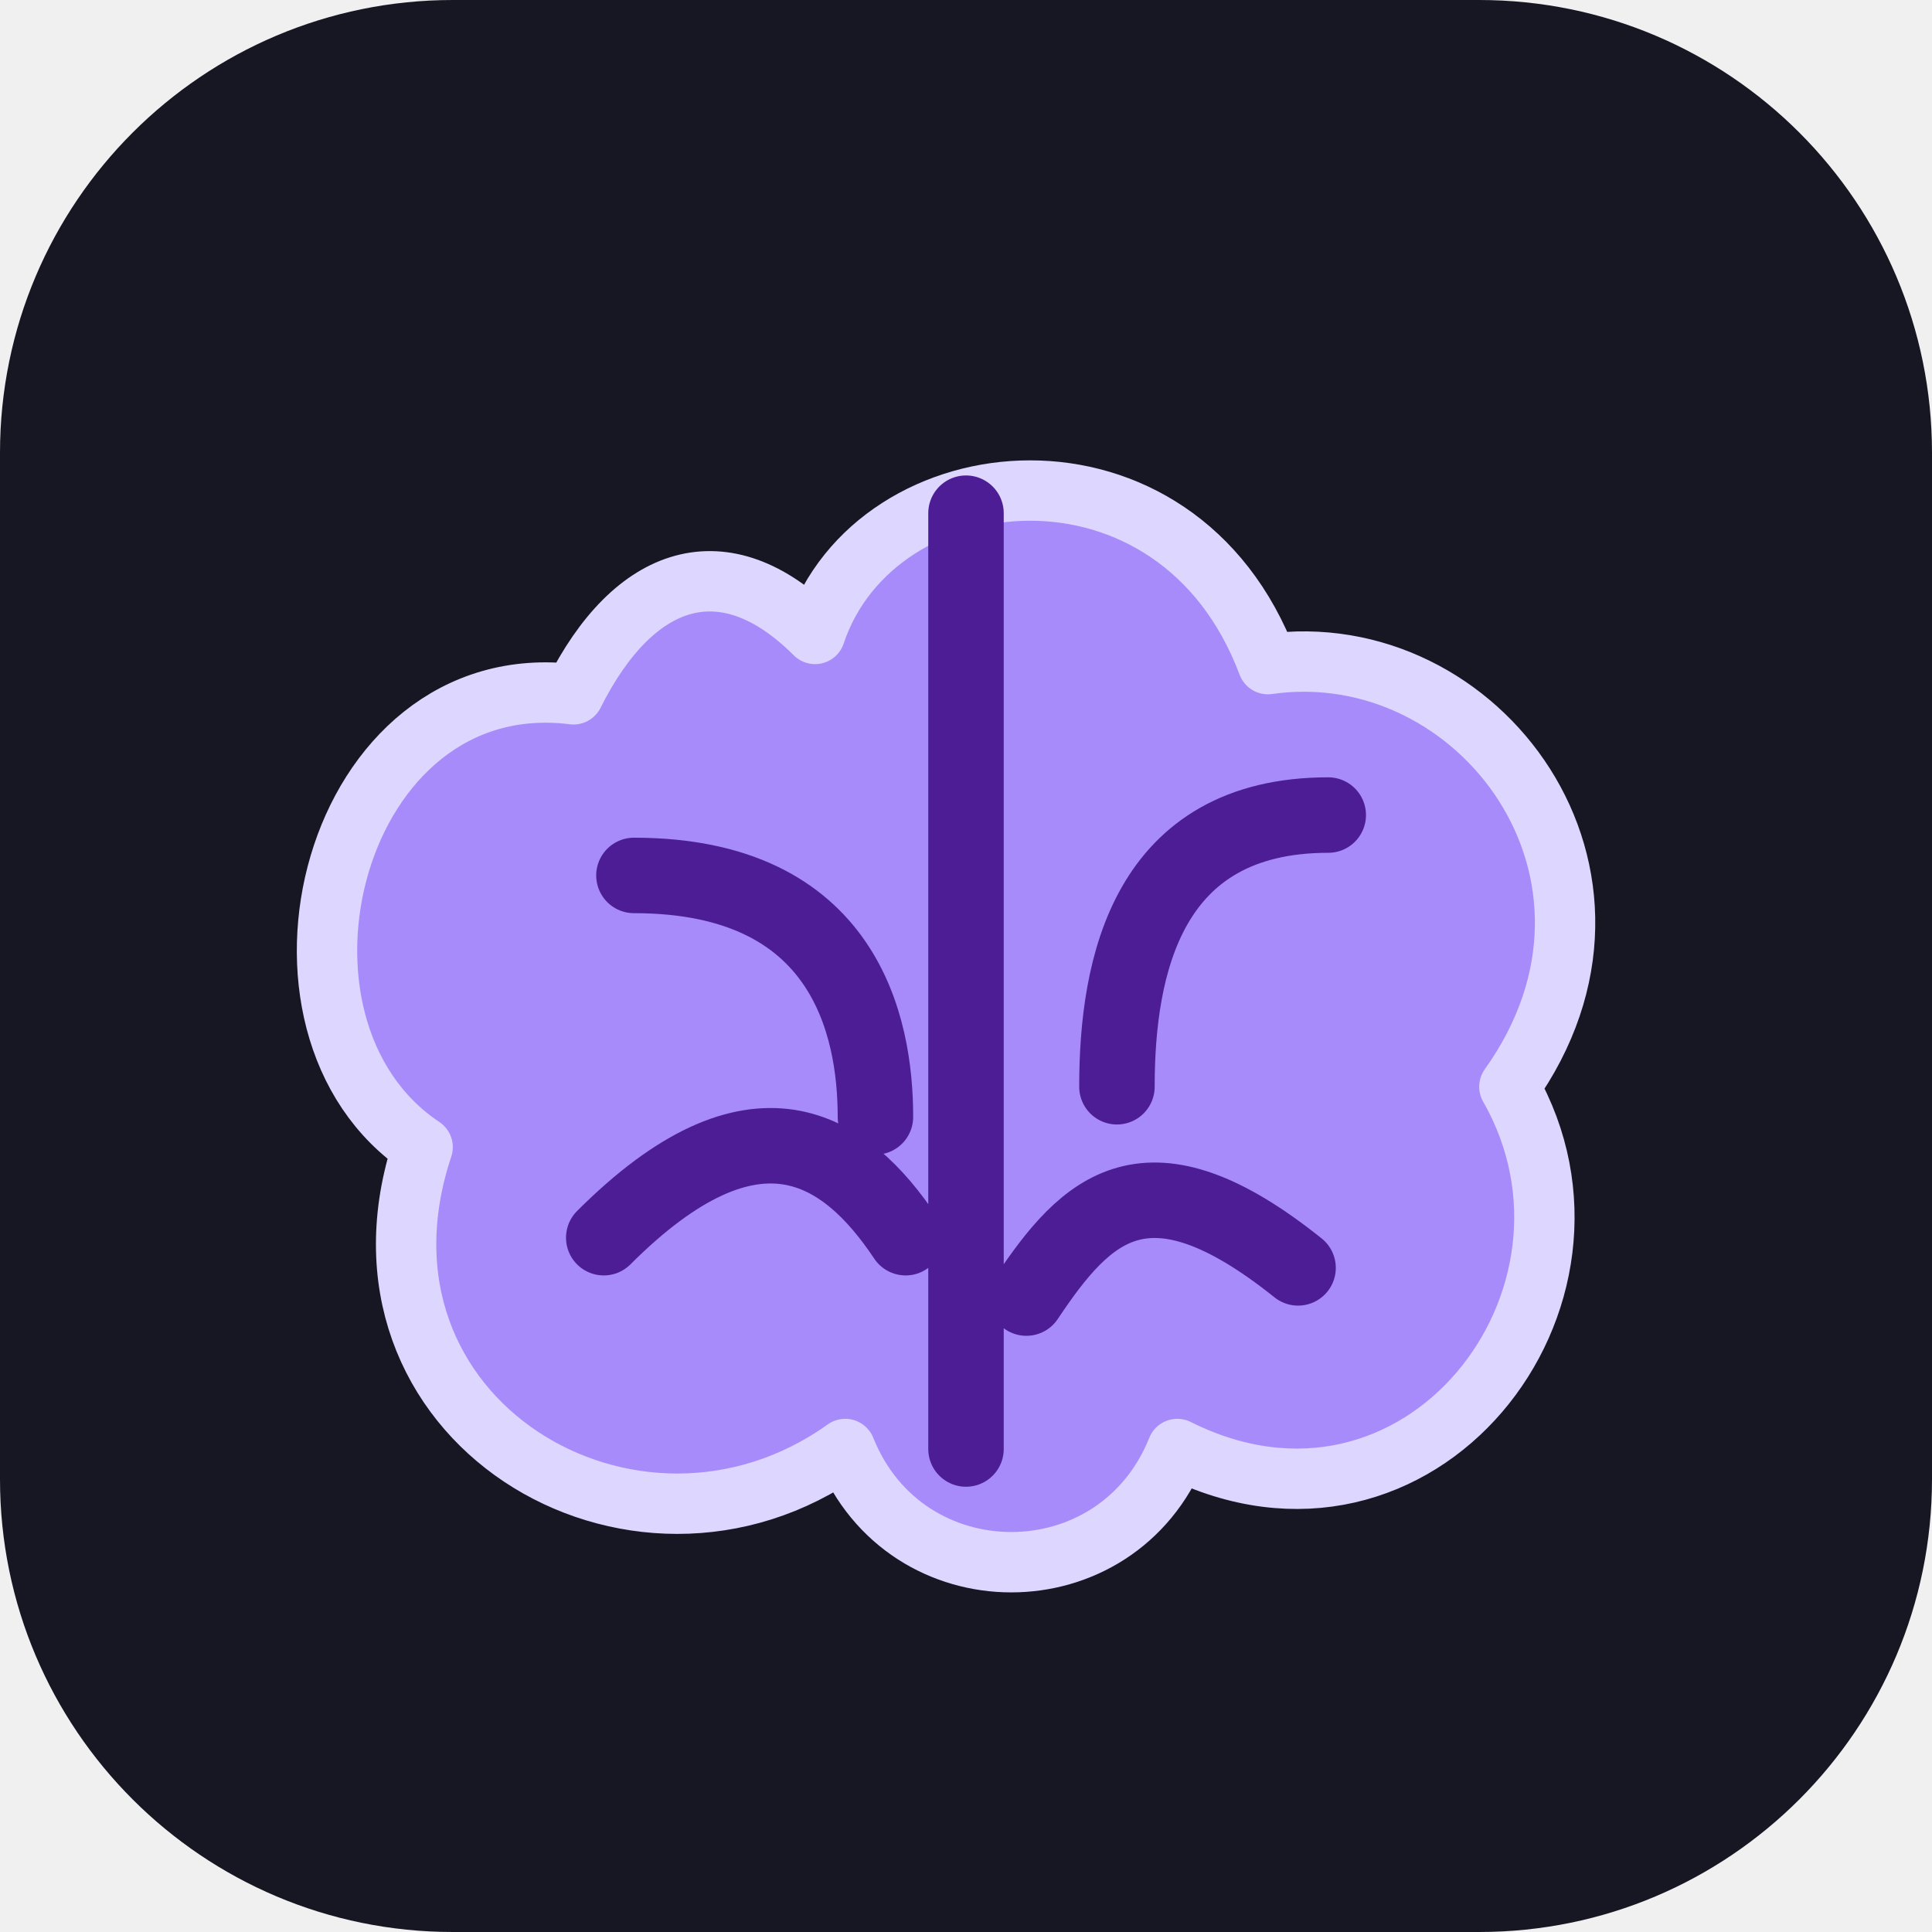
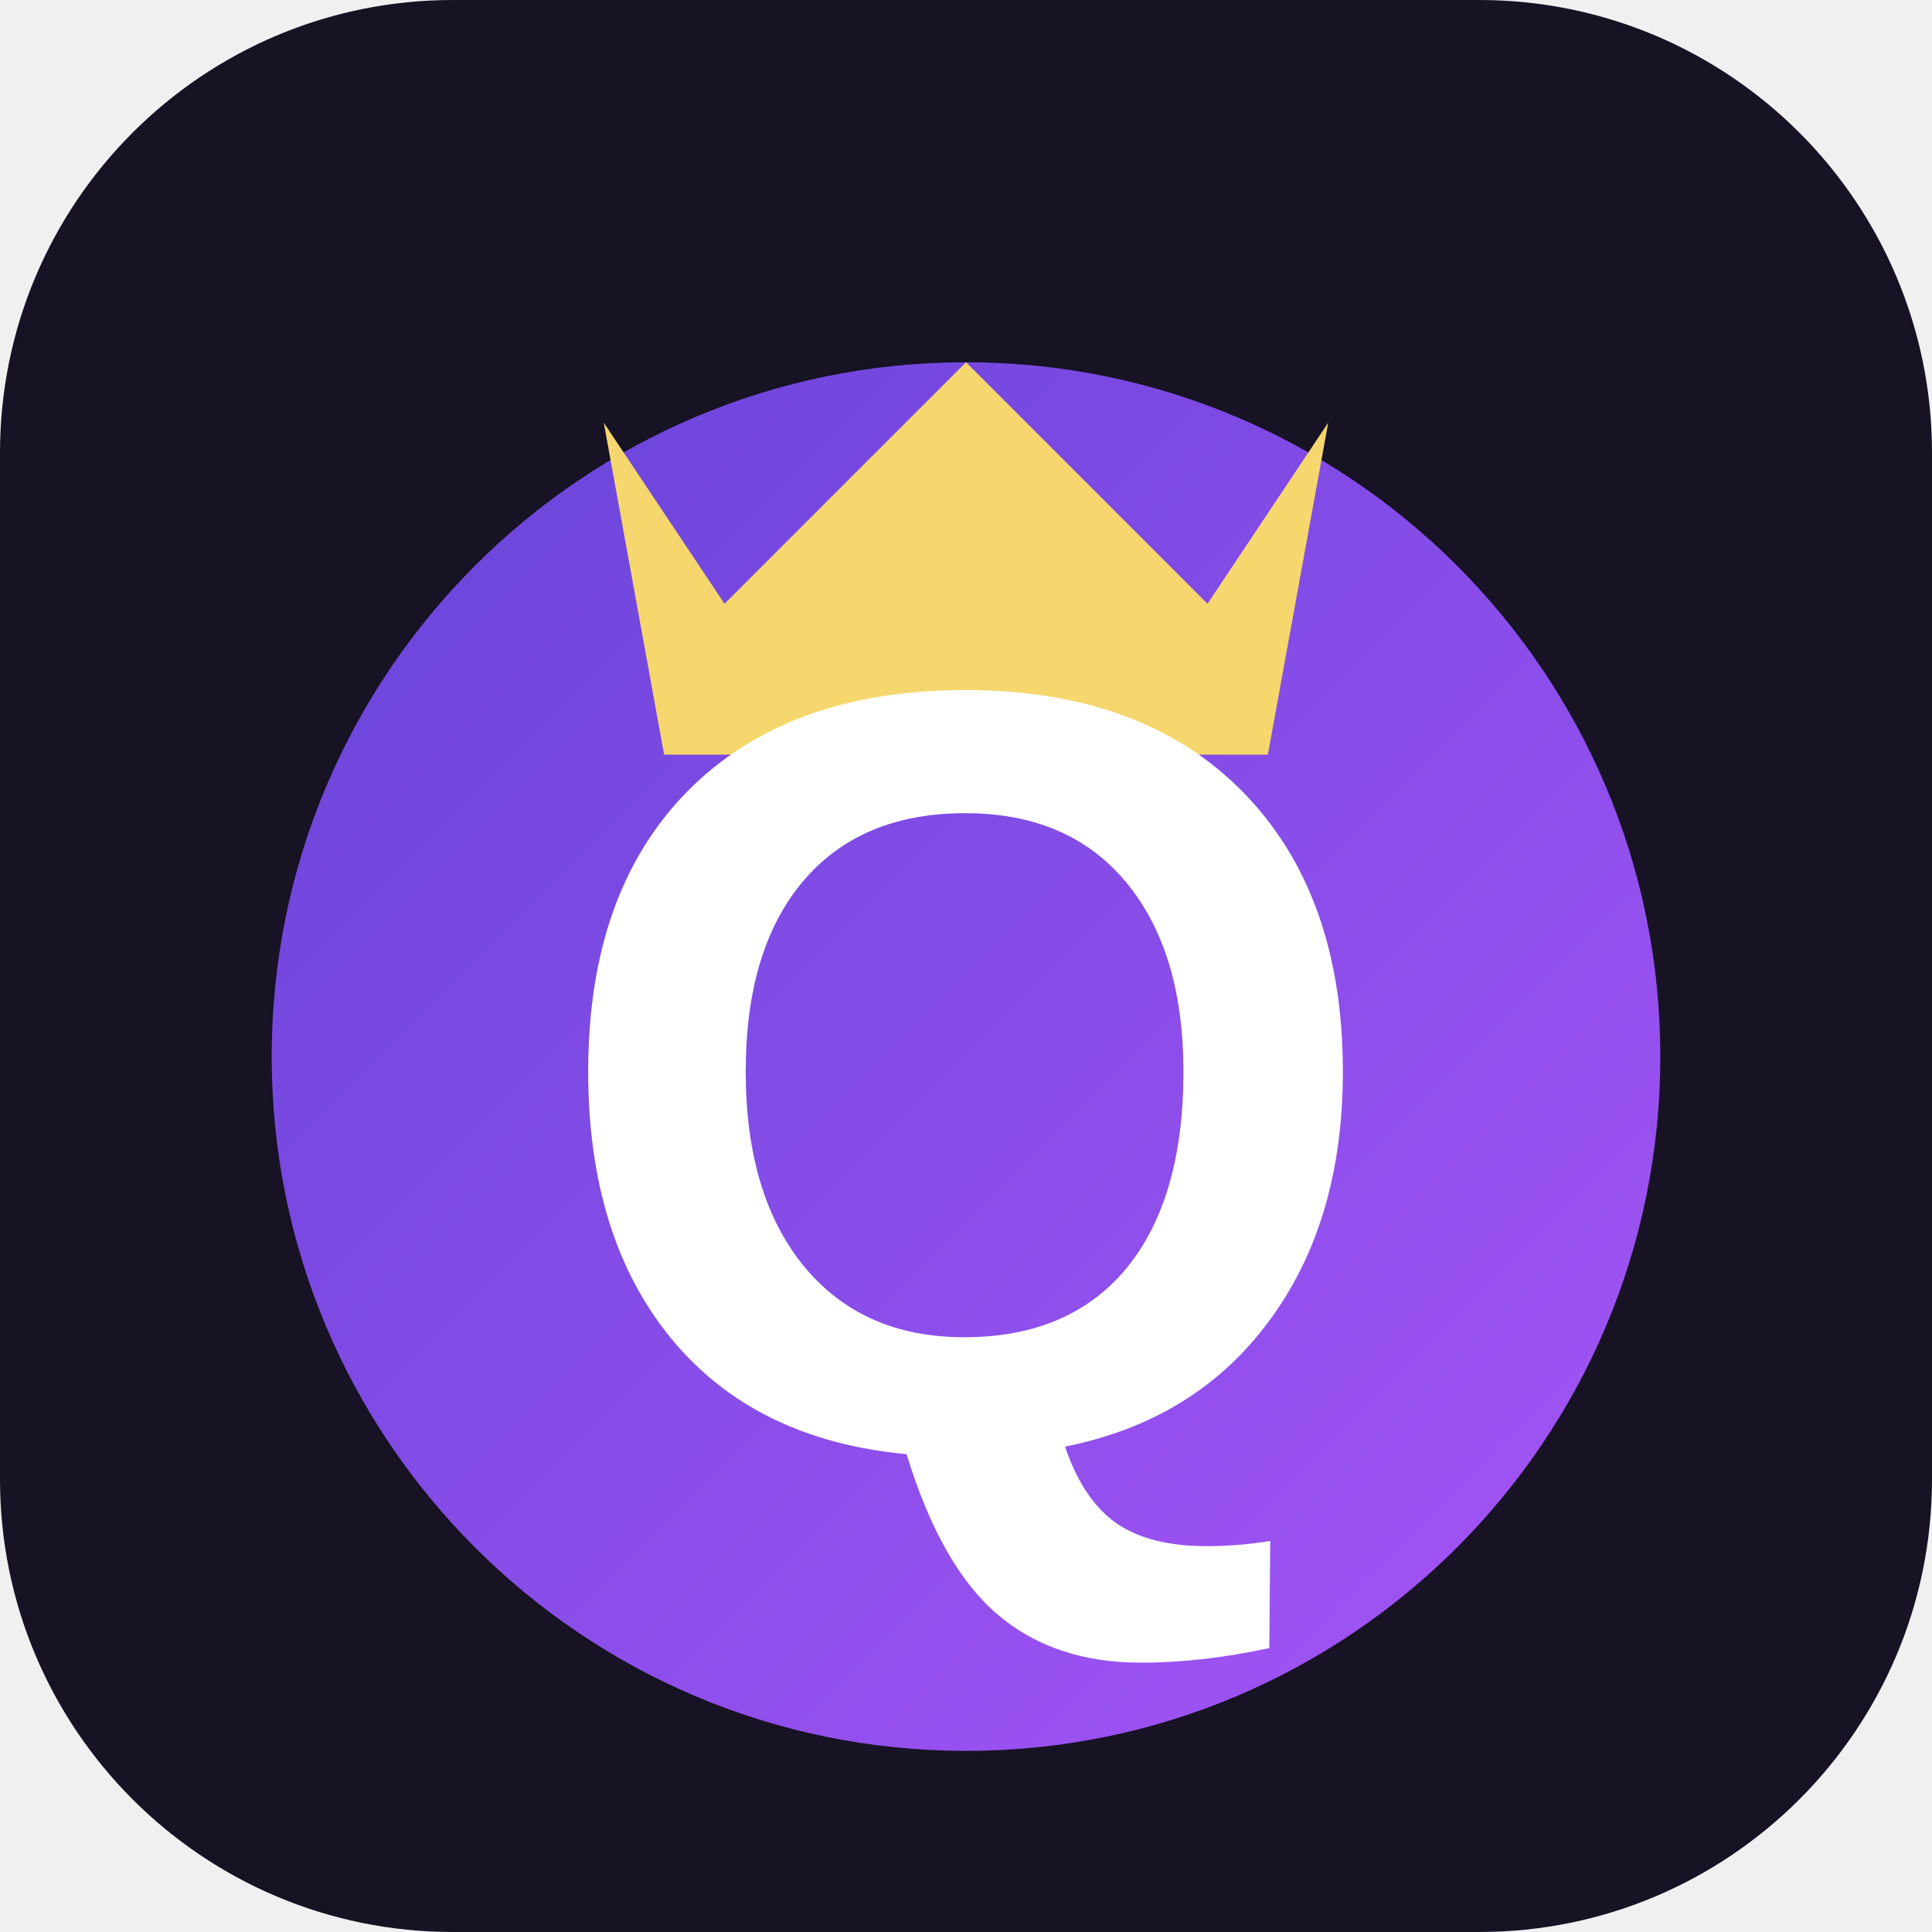
<svg xmlns="http://www.w3.org/2000/svg" viewBox="0 0 64 64">
-   <rect width="64" height="64" rx="15" fill="#171724" />
-   <path d="M19 23c-8-1-11 11-5 15-3 9 7 15 14 10 2 5 9 5 11 0 8 4 15-5 11-12 5-7-1-15-8-14-3-8-13-7-15-1-3-3-6-2-8 2Z" fill="#a78bfa" stroke="#ddd6fe" stroke-width="2" stroke-linejoin="round" />
-   <path d="M32 17v31M21 29c7 0 8 5 8 8M44 27c-6 0-7 5-7 9M20 41c5-5 8-3 10 0M43 42c-5-4-7-2-9 1" fill="none" stroke="#4c1d95" stroke-width="2.5" stroke-linecap="round" />
+   <defs>
+     <linearGradient id="bg" x1="0" y1="0" x2="1" y2="1">
+       <stop offset="0%" stop-color="#6544d8" />
+       <stop offset="100%" stop-color="#a855f7" />
+     </linearGradient>
+   </defs>
+   <rect width="64" height="64" rx="15" fill="#171224" />
+   <circle cx="32" cy="35" r="23" fill="url(#bg)" />
+   <path d="M20 14 L24 20 L32 12 L40 20 L44 14 L42 25 L22 25 Z" fill="#f5d76e" />
+   <text x="32" y="48" font-family="Arial, sans-serif" font-size="36" font-weight="bold" text-anchor="middle" fill="white">Q</text>
</svg>
